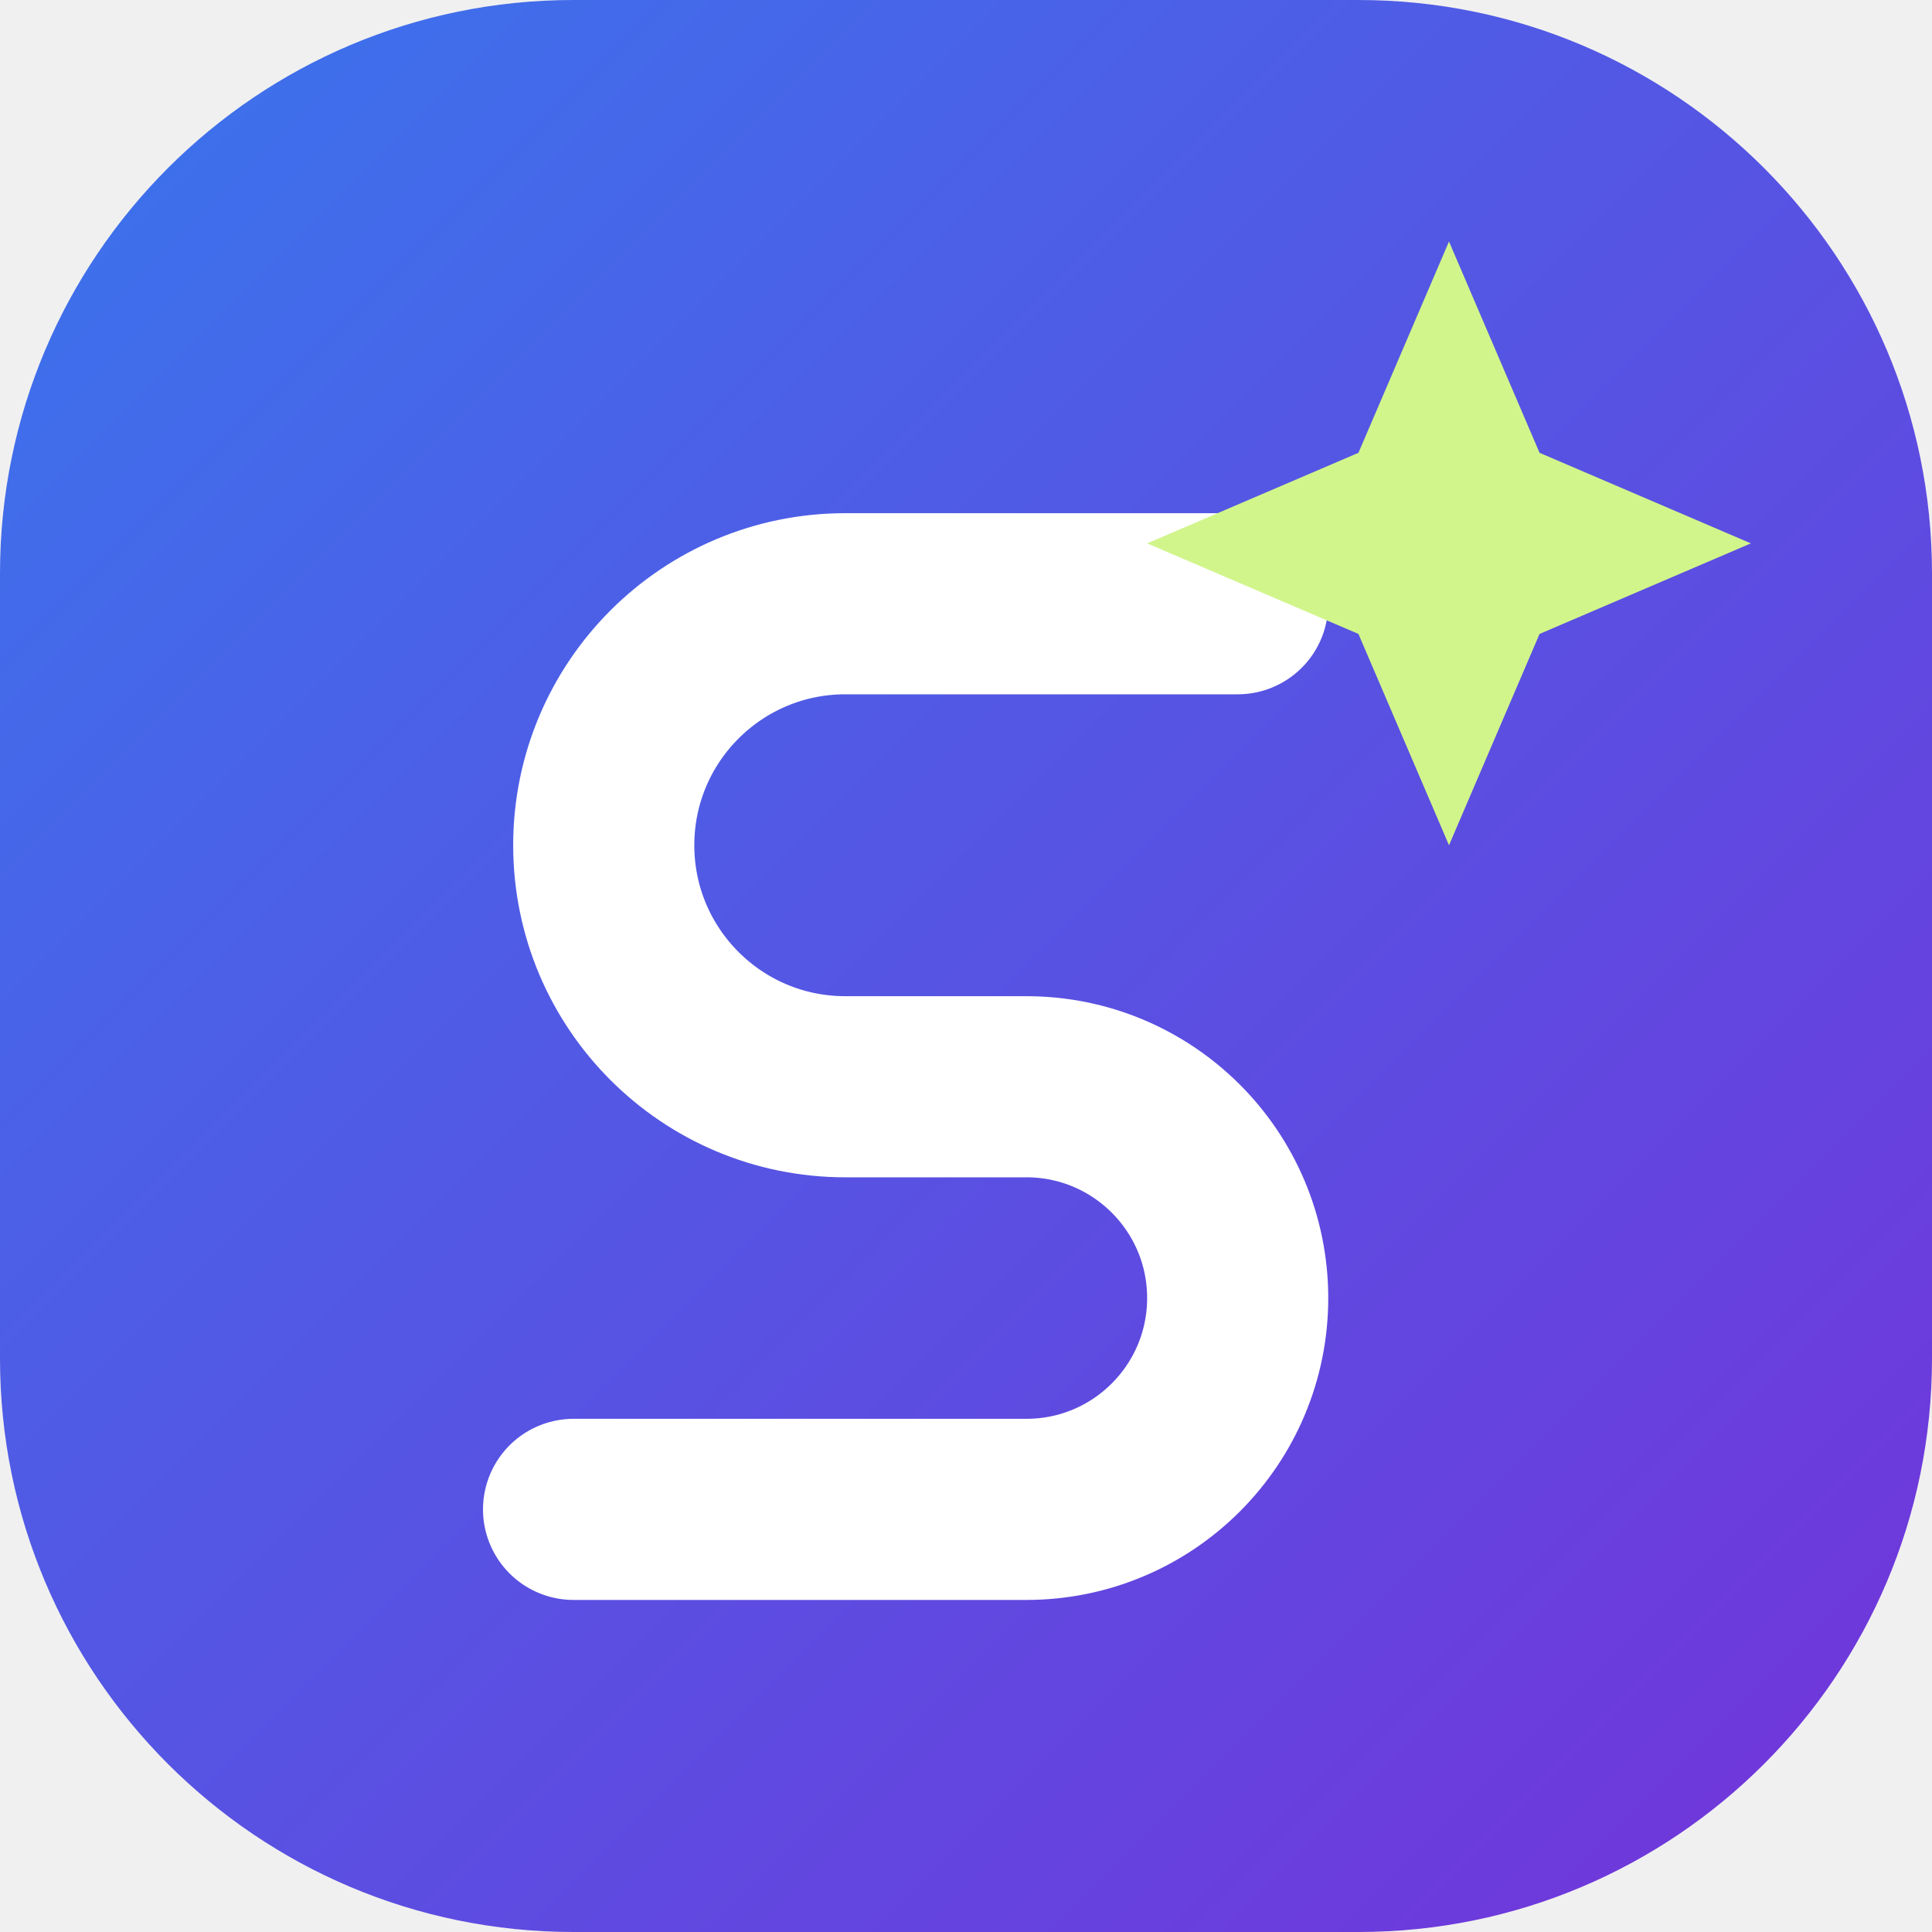
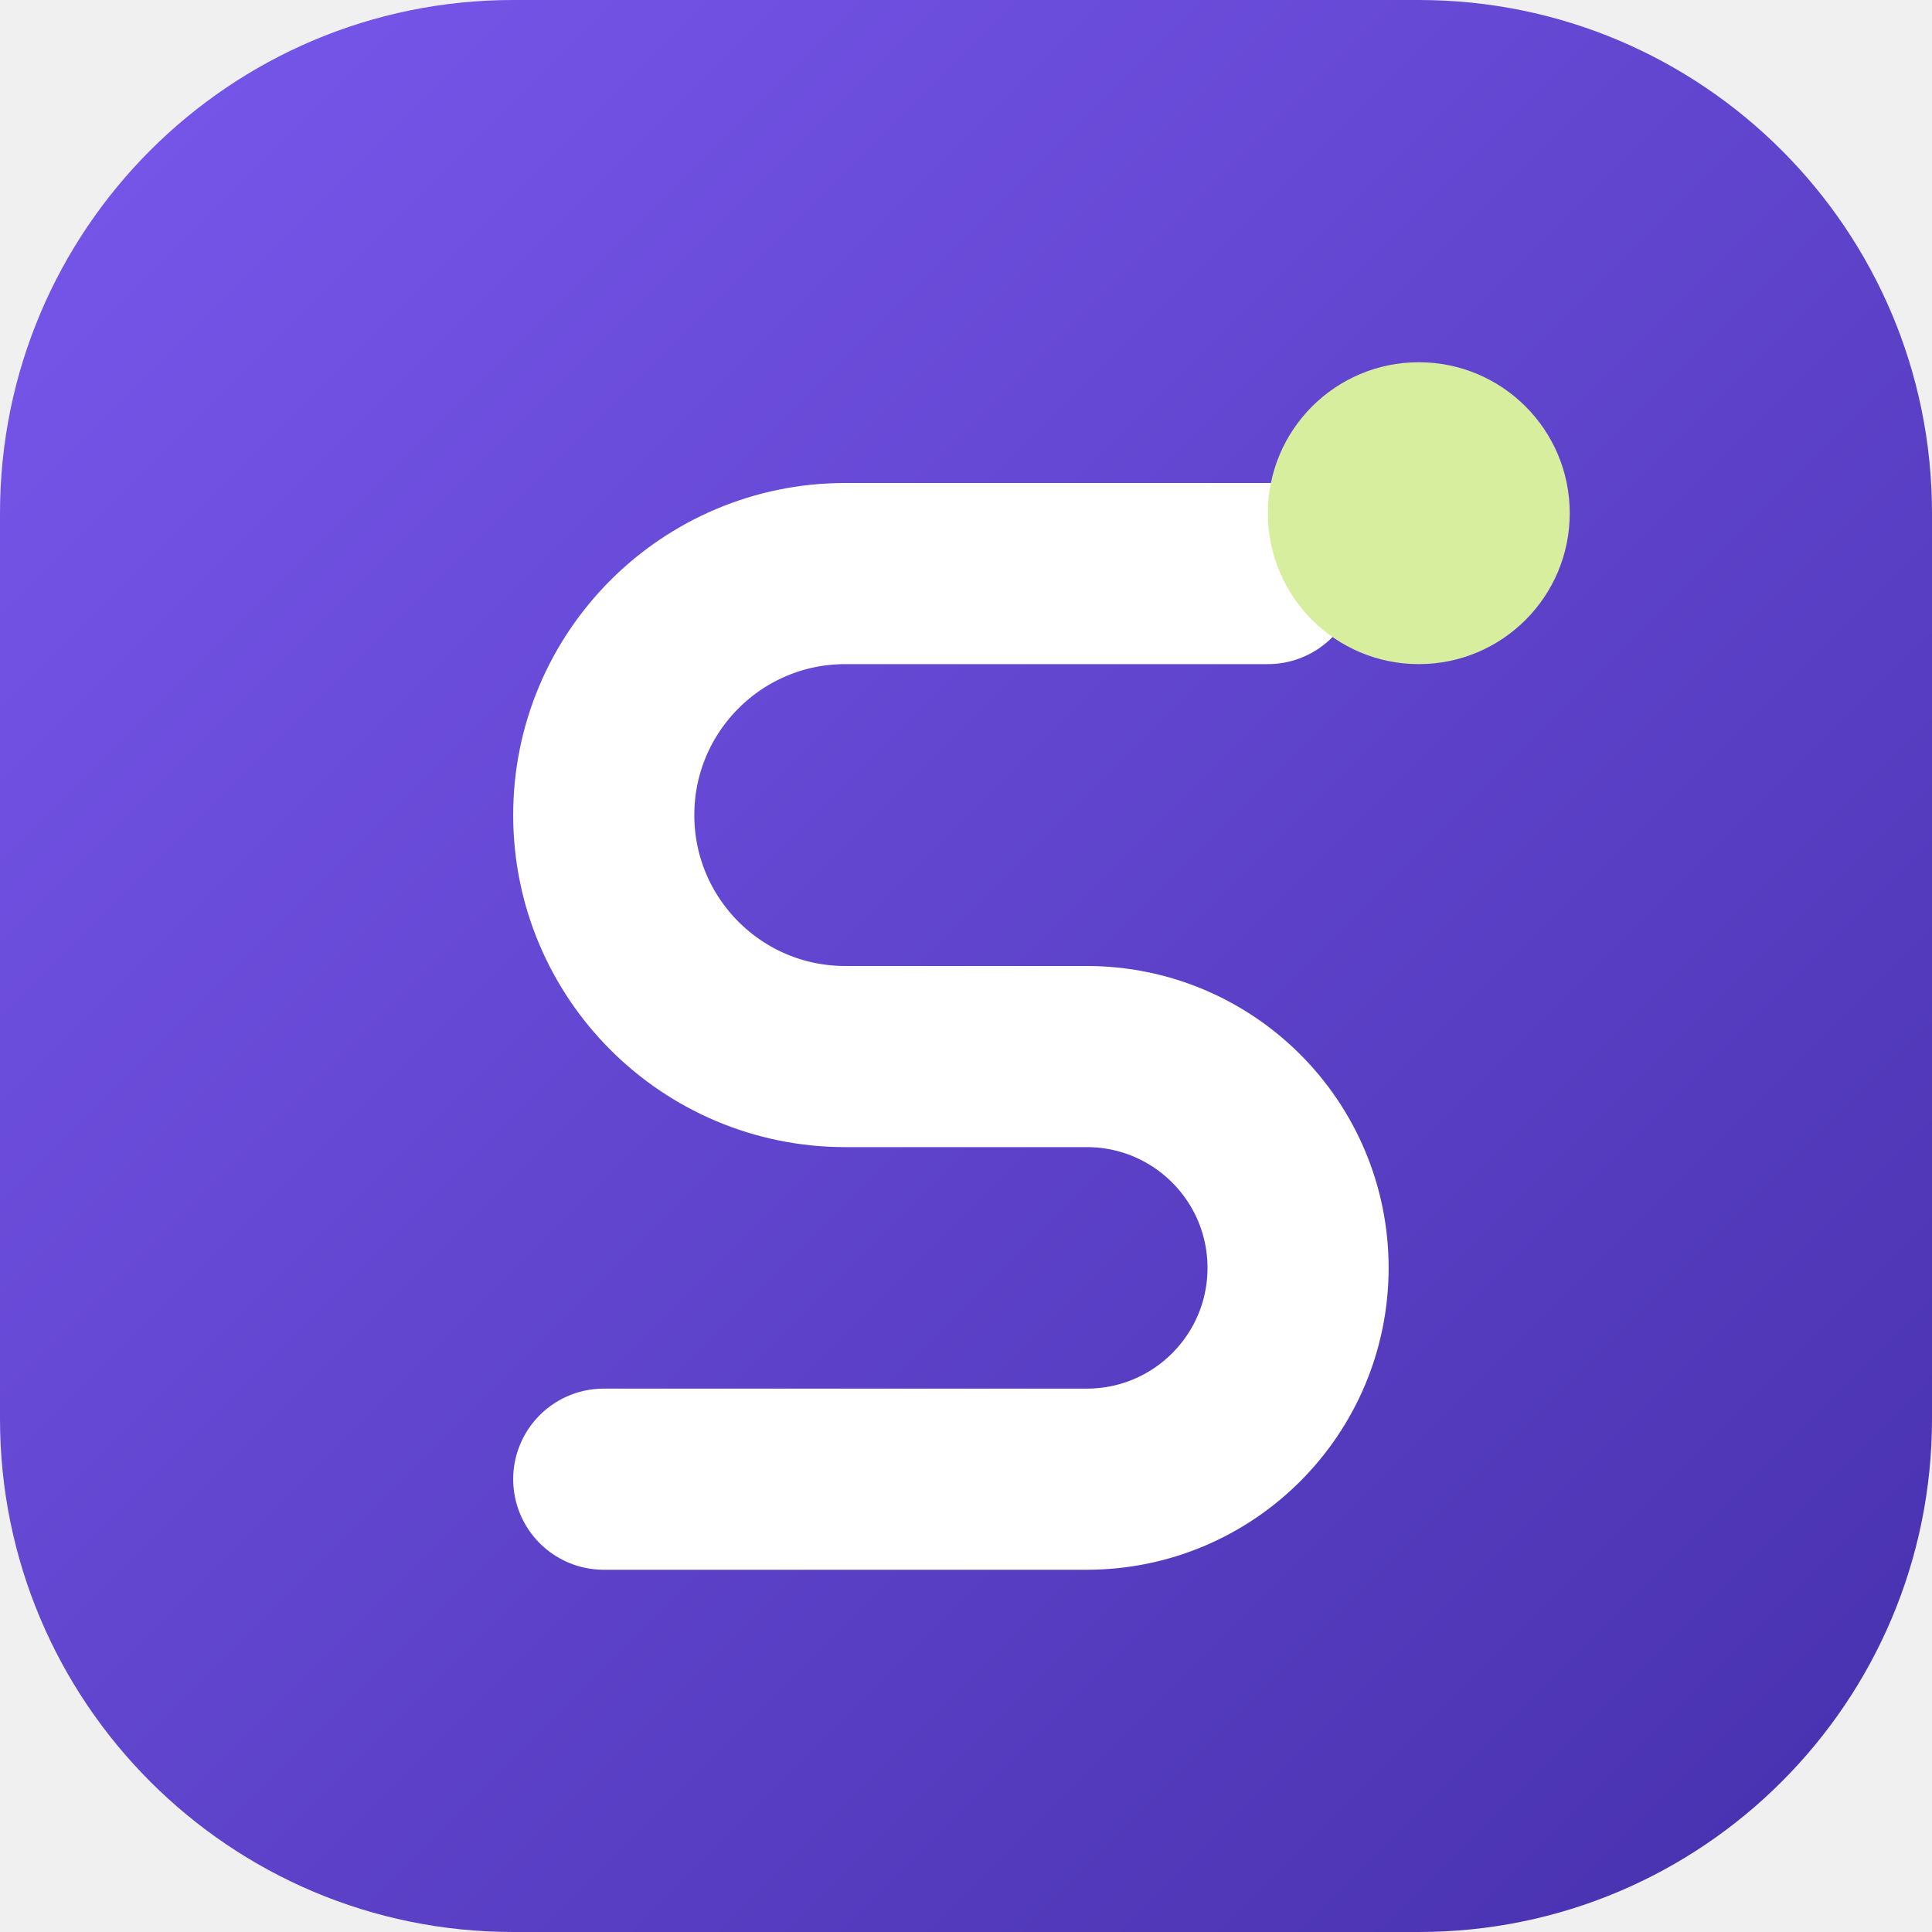
<svg xmlns="http://www.w3.org/2000/svg" viewBox="0 0 64 64">
  <defs>
-     <linearGradient id="a" x2="1" y2="1">
-       <stop stop-color="#3975ed" />
-       <stop offset="1" stop-color="#7432d9" />
+     <linearGradient id="a" x1="0" y1="0" x2="1" y2="1">
+       <stop stop-color="#7958ed" />
+       <stop offset="1" stop-color="#4630ac" />
    </linearGradient>
  </defs>
-   <rect width="64" height="64" rx="19" fill="url(#a)" />
-   <path d="M41 20H28a8 8 0 0 0 0 16h6a7 7 0 0 1 0 14H19" fill="none" stroke="#fff" stroke-width="6" stroke-linecap="round" />
-   <path d="m48 8 3 7 7 3-7 3-3 7-3-7-7-3 7-3Z" fill="#d1f58b" />
+   <rect width="64" height="64" rx="17" fill="url(#a)" />
+   <path d="M42 19H28a8 8 0 0 0 0 16h8a7 7 0 0 1 0 14H20" fill="none" stroke="#fff" stroke-width="6" stroke-linecap="round" />
+   <circle cx="47" cy="17" r="5" fill="#d6ee9d" />
</svg>
